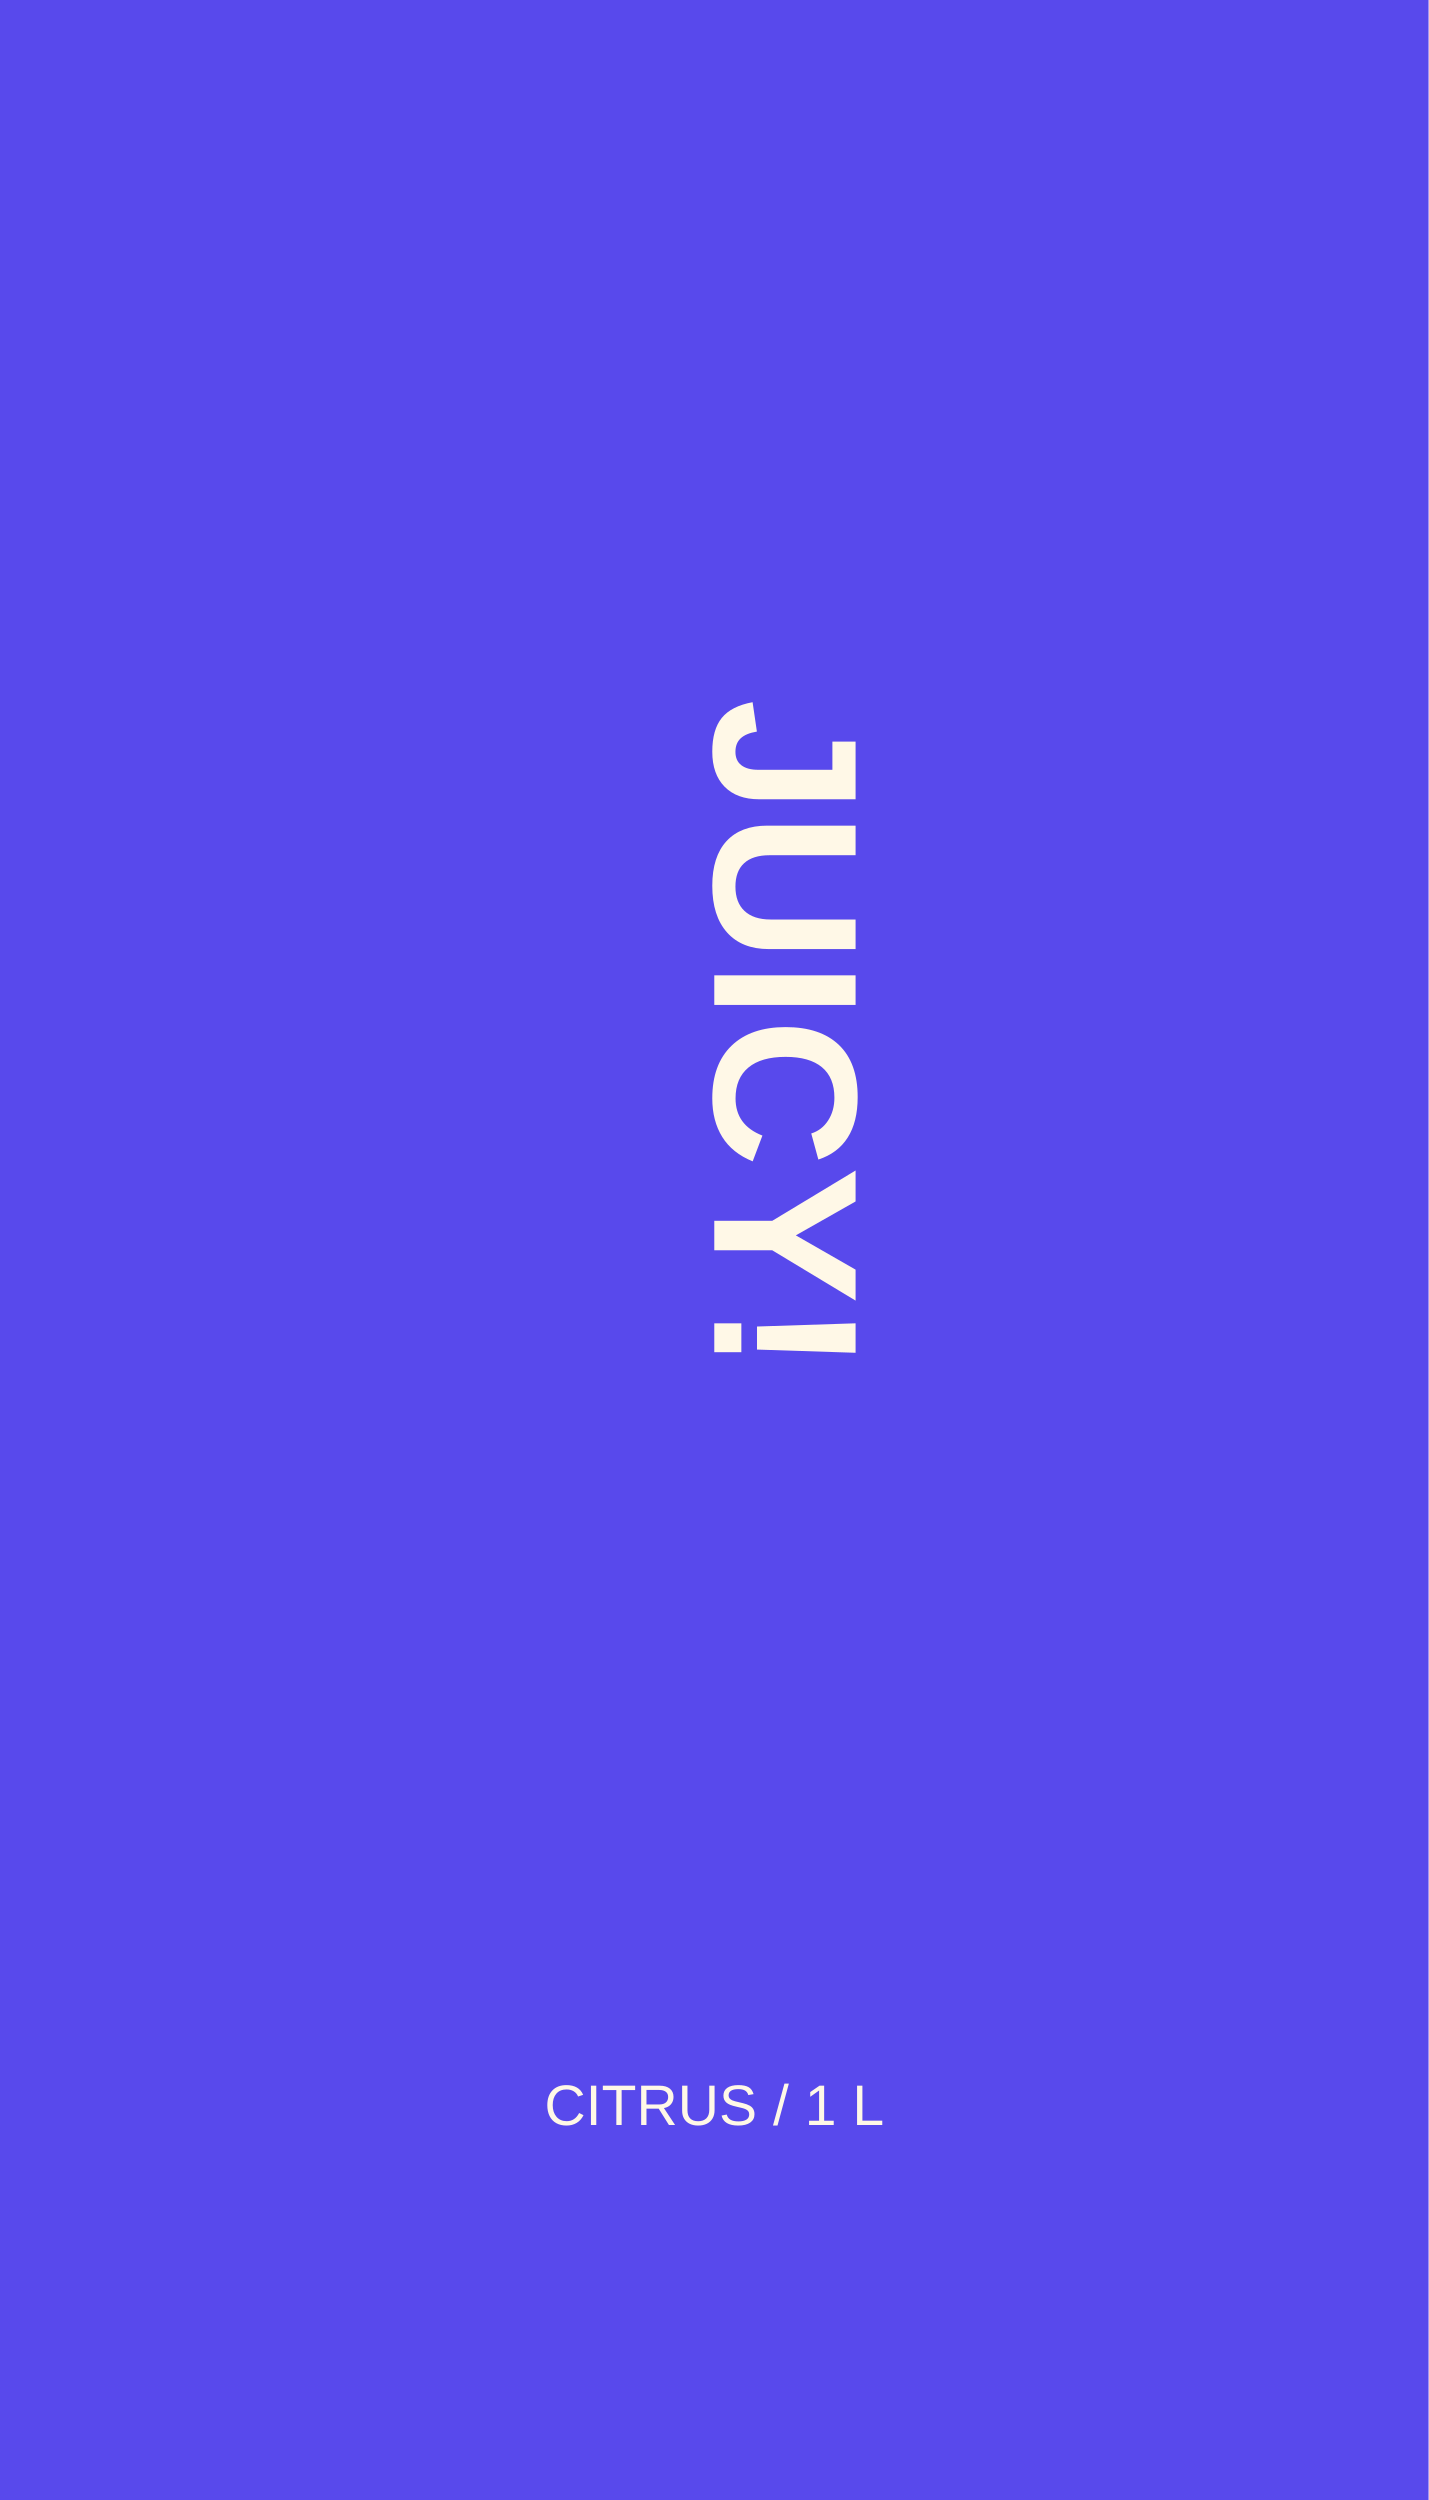
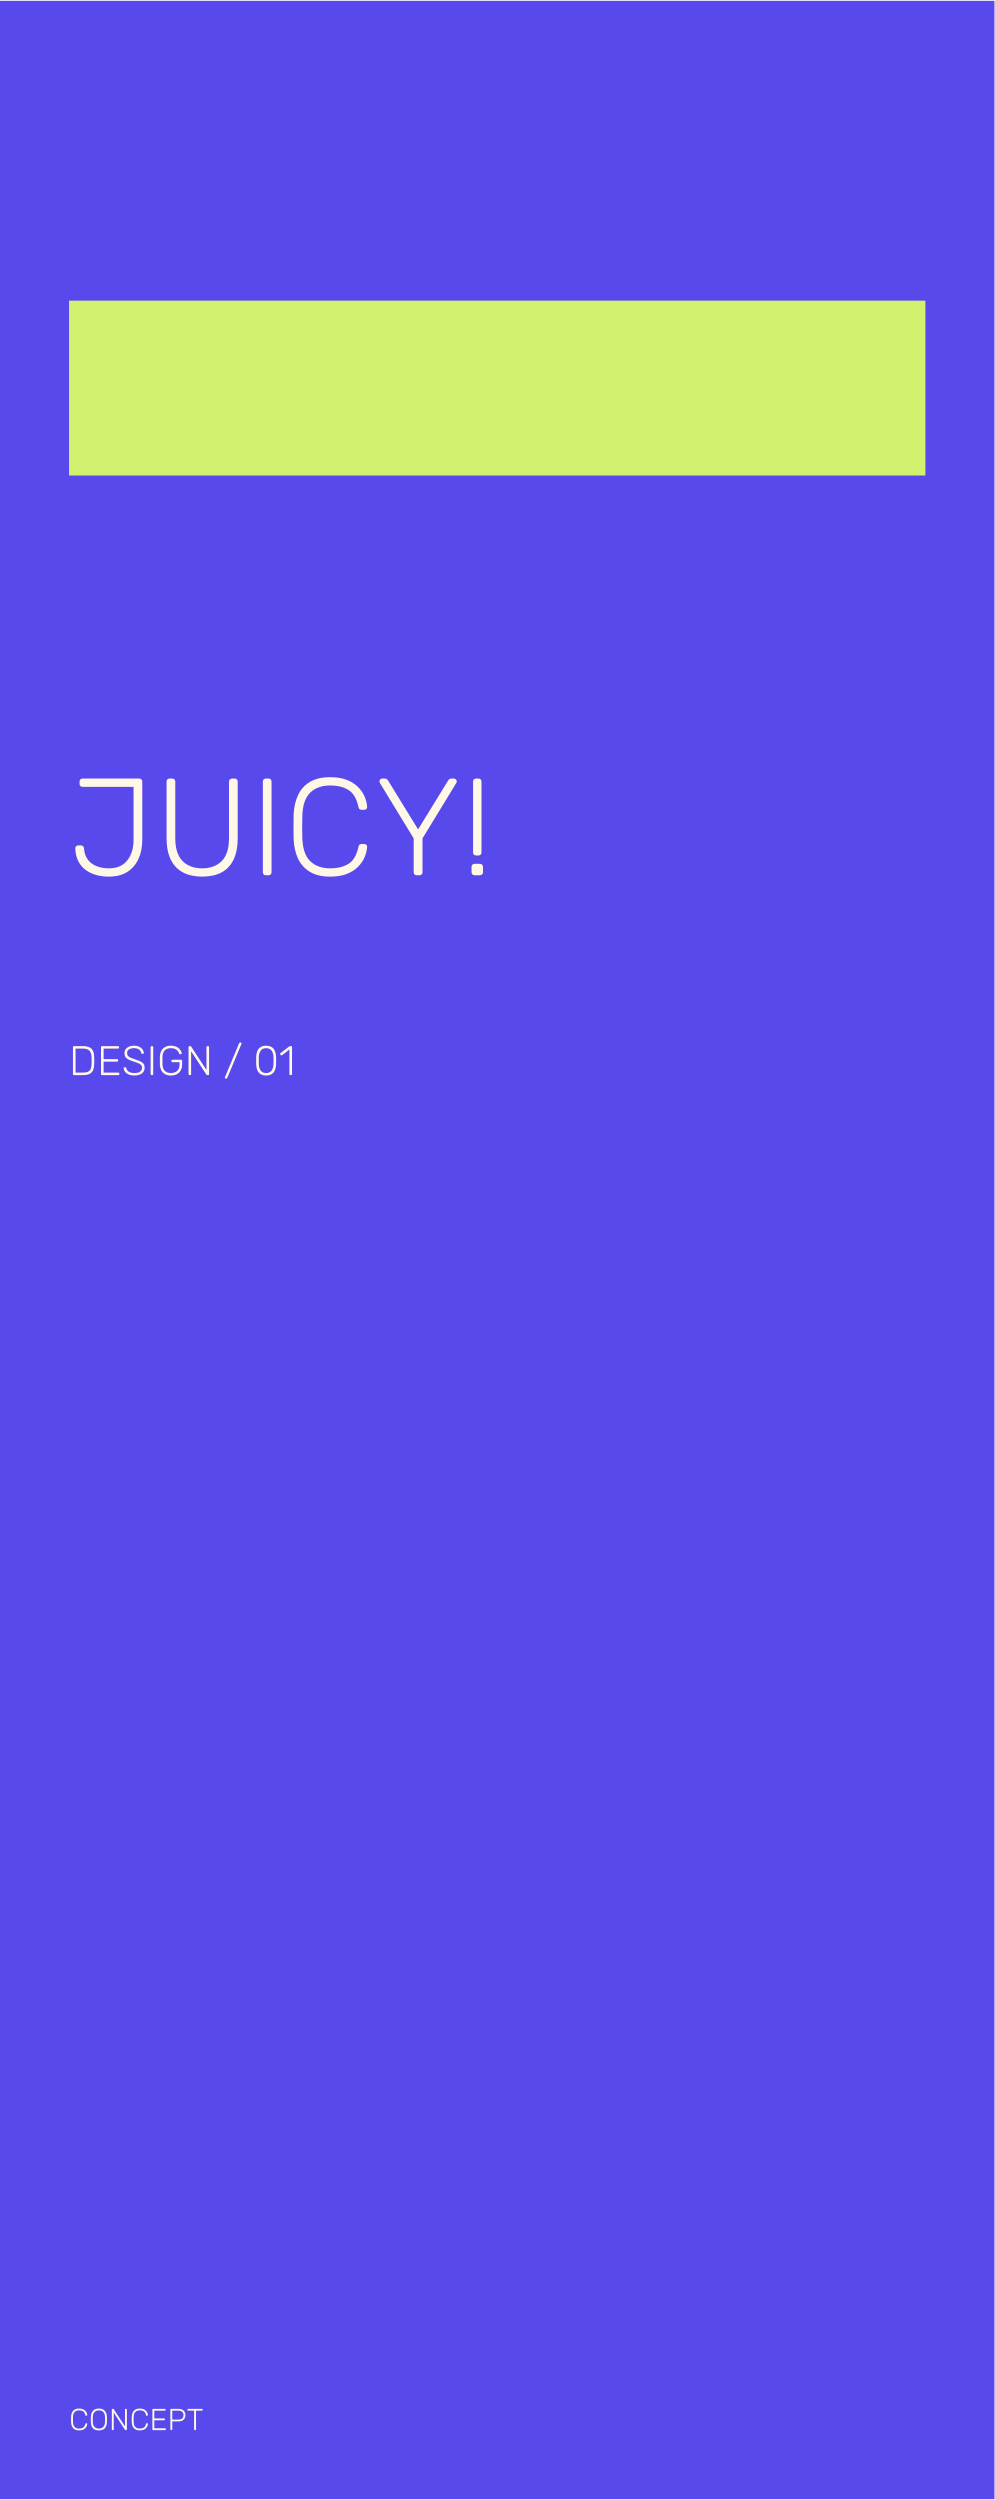
- <svg xmlns="http://www.w3.org/2000/svg" width="800" height="1400" viewBox="0 0 800 1400">
-   <rect width="800" height="1400" fill="#5849ec" />
-   <g font-family="Arial,sans-serif">
-     <text x="400" y="580" text-anchor="middle" fill="#fff8e7" font-size="115" font-weight="900" transform="rotate(90 400 580)">JUICY!</text>
-     <text x="400" y="1190" text-anchor="middle" fill="#fff8e7" font-size="32">CITRUS / 1 L</text>
+ <svg xmlns="http://www.w3.org/2000/svg" width="576" height="1448" viewBox="0 0 72 180.88" role="img">
+   <rect width="72" height="180.88" fill="#5849ec" />
+   <rect x="5" y="21.706" width="62" height="12.662" fill="#d0f26e" />
+   <g fill="#fff8e7" aria-label="JUICY!">
+     <path transform="translate(5 63.308) scale(0.1)" d="M28.800 1L28.800 1Q23.900 1 19.600-0.200Q15.300-1.400 11.950-3.900Q8.600-6.400 6.650-10.250Q4.700-14.100 4.500-19.400L4.500-19.400Q4.500-20.300 5.050-20.950Q5.600-21.600 6.600-21.600L6.600-21.600L8.600-21.600Q9.600-21.600 10.150-21Q10.700-20.400 10.800-19.500L10.800-19.500Q11.200-14.300 13.750-11.100Q16.300-7.900 20.250-6.450Q24.200-5 28.800-5L28.800-5Q37.600-5 42.150-10.750Q46.700-16.500 46.700-25.600L46.700-25.600L46.700-64L9.800-64Q8.800-64 8.200-64.600Q7.600-65.200 7.600-66.200L7.600-66.200L7.600-67.800Q7.600-68.800 8.200-69.400Q8.800-70 9.800-70L9.800-70L50.700-70Q51.800-70 52.400-69.400Q53-68.800 53-67.700L53-67.700L53-25.500Q53-17.700 50.200-11.700Q47.400-5.700 42.050-2.350Q36.700 1 28.800 1Z" />
+     <path transform="translate(11.18 63.308) scale(0.1)" d="M34.600 1L34.600 1Q26.500 1 20.750-2Q15-5 11.900-11.200Q8.800-17.400 8.800-27.100L8.800-27.100L8.800-67.700Q8.800-68.800 9.400-69.400Q10-70 11-70L11-70L12.800-70Q13.900-70 14.500-69.400Q15.100-68.800 15.100-67.700L15.100-67.700L15.100-26.800Q15.100-15.600 20.350-10.300Q25.600-5 34.600-5L34.600-5Q43.500-5 48.750-10.300Q54-15.600 54-26.800L54-26.800L54-67.700Q54-68.800 54.650-69.400Q55.300-70 56.300-70L56.300-70L58.100-70Q59.100-70 59.700-69.400Q60.300-68.800 60.300-67.700L60.300-67.700L60.300-27.100Q60.300-17.400 57.250-11.200Q54.200-5 48.500-2Q42.800 1 34.600 1Z" />
+     <path transform="translate(18.09 63.308) scale(0.1)" d="M13.500 0L11.600 0Q10.600 0 10-0.600Q9.400-1.200 9.400-2.200L9.400-2.200L9.400-67.800Q9.400-68.800 10-69.400Q10.600-70 11.600-70L11.600-70L13.500-70Q14.500-70 15.100-69.400Q15.700-68.800 15.700-67.800L15.700-67.800L15.700-2.200Q15.700-1.200 15.100-0.600Q14.500 0 13.500 0L13.500 0Z" />
+     <path transform="translate(20.6 63.308) scale(0.1)" d="M33.100 1L33.100 1Q24 1 18.250-2.550Q12.500-6.100 9.700-12.200Q6.900-18.300 6.600-26.100L6.600-26.100Q6.500-30.200 6.500-34.900Q6.500-39.600 6.600-43.900L6.600-43.900Q6.900-51.700 9.700-57.850Q12.500-64 18.250-67.500Q24-71 33.100-71L33.100-71Q40.200-71 45.200-69Q50.200-67 53.350-63.750Q56.500-60.500 58.050-56.750Q59.600-53 59.800-49.400L59.800-49.400Q59.900-48.500 59.250-47.950Q58.600-47.400 57.700-47.400L57.700-47.400L55.700-47.400Q54.900-47.400 54.300-47.850Q53.700-48.300 53.500-49.500L53.500-49.500Q51.600-58.400 46.350-61.700Q41.100-65 33.100-65L33.100-65Q24-65 18.650-59.850Q13.300-54.700 12.900-43.400L12.900-43.400Q12.600-35.200 12.900-26.600L12.900-26.600Q13.300-15.300 18.650-10.150Q24-5 33.100-5L33.100-5Q41.100-5 46.350-8.300Q51.600-11.600 53.500-20.500L53.500-20.500Q53.700-21.700 54.300-22.150Q54.900-22.600 55.700-22.600L55.700-22.600L57.700-22.600Q58.600-22.600 59.250-22.050Q59.900-21.500 59.800-20.600L59.800-20.600Q59.600-17 58.050-13.250Q56.500-9.500 53.350-6.250Q50.200-3 45.200-1Q40.200 1 33.100 1Z" />
+     <path transform="translate(27.11 63.308) scale(0.1)" d="M32.500 0L30.600 0Q29.600 0 29-0.600Q28.400-1.200 28.400-2.200L28.400-2.200L28.400-26.700L4-66.700Q3.900-67 3.750-67.300Q3.600-67.600 3.600-68L3.600-68Q3.600-68.800 4.200-69.400Q4.800-70 5.600-70L5.600-70L7.600-70Q8.300-70 8.900-69.650Q9.500-69.300 9.900-68.500L9.900-68.500L31.600-33.200L53.300-68.500Q53.800-69.300 54.350-69.650Q54.900-70 55.600-70L55.600-70L57.600-70Q58.400-70 59-69.400Q59.600-68.800 59.600-68L59.600-68Q59.600-67.600 59.500-67.300Q59.400-67 59.200-66.700L59.200-66.700L34.800-26.700L34.800-2.200Q34.800-1.200 34.200-0.600Q33.600 0 32.500 0L32.500 0Z" />
+     <path transform="translate(33.43 63.308) scale(0.1)" d="M12.100-14.300L10.400-14.300Q9.400-14.300 8.800-14.900Q8.200-15.500 8.200-16.500L8.200-16.500L8.200-67.800Q8.200-68.800 8.800-69.400Q9.400-70 10.400-70L10.400-70L12.100-70Q13.100-70 13.700-69.400Q14.300-68.800 14.300-67.800L14.300-67.800L14.300-16.500Q14.300-15.500 13.700-14.900Q13.100-14.300 12.100-14.300L12.100-14.300ZM13.100 0L9.300 0Q8.300 0 7.700-0.600Q7.100-1.200 7.100-2.200L7.100-2.200L7.100-6Q7.100-7 7.700-7.650Q8.300-8.300 9.300-8.300L9.300-8.300L13.100-8.300Q14.100-8.300 14.750-7.650Q15.400-7 15.400-6L15.400-6L15.400-2.200Q15.400-1.200 14.750-0.600Q14.100 0 13.100 0L13.100 0Z" />
+   </g>
+   <g fill="#fff8e7" aria-label="DESIGN / 01">
+     <path transform="translate(5 77.778) scale(0.03)" d="M33.400 0L11.600 0Q10.600 0 10-0.600Q9.400-1.200 9.400-2.200L9.400-2.200L9.400-67.700Q9.400-68.800 10-69.400Q10.600-70 11.600-70L11.600-70L32.900-70Q43.500-70 49.500-66.900Q55.500-63.800 58.050-57.750Q60.600-51.700 60.700-43L60.700-43Q60.800-38.500 60.800-35.050Q60.800-31.600 60.700-27.100L60.700-27.100Q60.500-17.900 58-11.900Q55.500-5.900 49.600-2.950Q43.700 0 33.400 0L33.400 0ZM15.700-64L15.700-6L32.900-6Q40.900-6 45.550-8.150Q50.200-10.300 52.250-15.050Q54.300-19.800 54.400-27.600L54.400-27.600Q54.500-30.600 54.500-32.850Q54.500-35.100 54.500-37.300Q54.500-39.500 54.400-42.500L54.400-42.500Q54.200-53.500 49.300-58.750Q44.400-64 32.400-64L32.400-64L15.700-64Z" />
+     <path transform="translate(7.031 77.778) scale(0.03)" d="M51.400 0L11.600 0Q10.600 0 10-0.600Q9.400-1.200 9.400-2.200L9.400-2.200L9.400-67.700Q9.400-68.800 10-69.400Q10.600-70 11.600-70L11.600-70L50.600-70Q51.700-70 52.300-69.400Q52.900-68.800 52.900-67.700L52.900-67.700L52.900-66.200Q52.900-65.200 52.300-64.600Q51.700-64 50.600-64L50.600-64L15.700-64L15.700-38.500L48.400-38.500Q49.500-38.500 50.100-37.900Q50.700-37.300 50.700-36.200L50.700-36.200L50.700-34.700Q50.700-33.700 50.100-33.100Q49.500-32.500 48.400-32.500L48.400-32.500L15.700-32.500L15.700-6L51.400-6Q52.500-6 53.100-5.400Q53.700-4.800 53.700-3.700L53.700-3.700L53.700-2.200Q53.700-1.200 53.100-0.600Q52.500 0 51.400 0L51.400 0Z" />
+     <path transform="translate(8.807 77.778) scale(0.03)" d="M30.400 1L30.400 1Q22.300 1 16.650-1.600Q11-4.200 8-8.300Q5-12.400 4.800-17L4.800-17Q4.800-17.800 5.400-18.400Q6-19 6.900-19L6.900-19L8.900-19Q9.900-19 10.450-18.400Q11-17.800 11.100-17L11.100-17Q11.500-14.200 13.600-11.450Q15.700-8.700 19.800-6.850Q23.900-5 30.400-5L30.400-5Q40.200-5 44.700-8.550Q49.200-12.100 49.200-18.100L49.200-18.100Q49.200-22.100 46.850-24.550Q44.500-27 39.700-28.950Q34.900-30.900 27.400-33.300L27.400-33.300Q20.300-35.600 15.700-38.050Q11.100-40.500 8.950-44Q6.800-47.500 6.800-53L6.800-53Q6.800-58.100 9.500-62.150Q12.200-66.200 17.350-68.600Q22.500-71 29.900-71L29.900-71Q35.800-71 40.200-69.400Q44.600-67.800 47.500-65.150Q50.400-62.500 51.900-59.450Q53.400-56.400 53.500-53.500L53.500-53.500Q53.500-52.800 53-52.150Q52.500-51.500 51.400-51.500L51.400-51.500L49.400-51.500Q48.900-51.500 48.150-51.900Q47.400-52.300 47.200-53.500L47.200-53.500Q46.600-58.500 41.950-61.750Q37.300-65 29.900-65L29.900-65Q22.500-65 17.800-62.100Q13.100-59.200 13.100-53L13.100-53Q13.100-49 15.200-46.450Q17.300-43.900 21.800-41.950Q26.300-40 33.400-37.700L33.400-37.700Q40.900-35.300 45.800-32.900Q50.700-30.500 53.100-27.050Q55.500-23.600 55.500-18.100L55.500-18.100Q55.500-12 52.450-7.750Q49.400-3.500 43.800-1.250Q38.200 1 30.400 1Z" />
+     <path transform="translate(10.622 77.778) scale(0.03)" d="M13.500 0L11.600 0Q10.600 0 10-0.600Q9.400-1.200 9.400-2.200L9.400-2.200L9.400-67.800Q9.400-68.800 10-69.400Q10.600-70 11.600-70L11.600-70L13.500-70Q14.500-70 15.100-69.400Q15.700-68.800 15.700-67.800L15.700-67.800L15.700-2.200Q15.700-1.200 15.100-0.600Q14.500 0 13.500 0L13.500 0Z" />
+     <path transform="translate(11.375 77.778) scale(0.03)" d="M33.400 1L33.400 1Q24.800 1 18.950-2.350Q13.100-5.700 10.050-11.700Q7-17.700 6.700-25.500L6.700-25.500Q6.600-30 6.600-35Q6.600-40 6.700-44.500L6.700-44.500Q7-52.400 10.050-58.350Q13.100-64.300 19-67.650Q24.900-71 33.400-71L33.400-71Q40.300-71 45.200-68.950Q50.100-66.900 53.200-63.850Q56.300-60.800 57.800-57.700Q59.300-54.600 59.400-52.500L59.400-52.500Q59.500-51.600 58.900-51.050Q58.300-50.500 57.300-50.500L57.300-50.500L55.100-50.500Q54.200-50.500 53.800-50.950Q53.400-51.400 53-52.500L53-52.500Q52-55.600 49.650-58.450Q47.300-61.300 43.350-63.150Q39.400-65 33.400-65L33.400-65Q24.500-65 18.950-60.150Q13.400-55.300 13-44L13-44Q12.700-35 13-26L13-26Q13.400-14.800 18.950-9.900Q24.500-5 33.400-5L33.400-5Q39.300-5 44-7.250Q48.700-9.500 51.400-14.150Q54.100-18.800 54.100-26L54.100-26L54.100-31.100L36.700-31.100Q35.700-31.100 35.100-31.750Q34.500-32.400 34.500-33.400L34.500-33.400L34.500-34.800Q34.500-35.900 35.100-36.500Q35.700-37.100 36.700-37.100L36.700-37.100L58.100-37.100Q59.200-37.100 59.800-36.500Q60.400-35.900 60.400-34.800L60.400-34.800L60.400-26Q60.400-18 57.250-11.900Q54.100-5.800 48.050-2.400Q42 1 33.400 1Z" />
+     <path transform="translate(13.367 77.778) scale(0.03)" d="M13.400 0L11.600 0Q10.600 0 10-0.600Q9.400-1.200 9.400-2.200L9.400-2.200L9.400-67.700Q9.400-68.800 10-69.400Q10.600-70 11.600-70L11.600-70L13.700-70Q14.700-70 15.200-69.500Q15.700-69 15.800-68.800L15.800-68.800L52.700-12.400L52.700-67.700Q52.700-68.800 53.300-69.400Q53.900-70 54.900-70L54.900-70L56.700-70Q57.800-70 58.400-69.400Q59-68.800 59-67.700L59-67.700L59-2.300Q59-1.300 58.400-0.650Q57.800 0 56.800 0L56.800 0L54.600 0Q53.600 0 53.150-0.500Q52.700-1 52.500-1.200L52.500-1.200L15.700-57.400L15.700-2.200Q15.700-1.200 15.100-0.600Q14.500 0 13.400 0L13.400 0Z" />
+     <path transform="translate(15.419 77.778) scale(0.03)" d="" />
+     <path transform="translate(16.193 77.778) scale(0.03)" d="M6.400 8.400L4.700 8.400Q3.900 8.400 3.300 7.800Q2.700 7.200 2.700 6.400L2.700 6.400Q2.700 5.900 3 5.200L3 5.200L37.400-77.100Q37.600-77.500 38.100-78.050Q38.600-78.600 39.600-78.600L39.600-78.600L41.300-78.600Q42.100-78.600 42.700-78Q43.300-77.400 43.300-76.600L43.300-76.600Q43.300-76.200 43-75.400L43-75.400L8.600 6.900Q8.500 7.300 7.950 7.850Q7.400 8.400 6.400 8.400L6.400 8.400Z" />
+     <path transform="translate(17.57 77.778) scale(0.03)" d="" />
+     <path transform="translate(18.344 77.778) scale(0.03)" d="M30.800 1L30.800 1Q24 1 19.450-1.200Q14.900-3.400 12.150-7.250Q9.400-11.100 8.200-16.100Q7-21.100 6.800-26.600L6.800-26.600Q6.800-29.300 6.750-32.100Q6.700-34.900 6.750-37.750Q6.800-40.600 6.800-43.400L6.800-43.400Q6.900-48.900 8.150-53.900Q9.400-58.900 12.150-62.750Q14.900-66.600 19.450-68.800Q24-71 30.800-71L30.800-71Q37.600-71 42.150-68.800Q46.700-66.600 49.450-62.750Q52.200-58.900 53.450-53.900Q54.700-48.900 54.800-43.400L54.800-43.400Q54.900-40.600 54.900-37.750Q54.900-34.900 54.900-32.100Q54.900-29.300 54.800-26.600L54.800-26.600Q54.700-21.100 53.450-16.100Q52.200-11.100 49.450-7.250Q46.700-3.400 42.150-1.200Q37.600 1 30.800 1ZM30.800-5L30.800-5Q39.700-5 44-10.900Q48.300-16.800 48.500-27.100L48.500-27.100Q48.600-30 48.600-32.550Q48.600-35.100 48.600-37.650Q48.600-40.200 48.500-42.900L48.500-42.900Q48.300-53 44-59Q39.700-65 30.800-65L30.800-65Q22-65 17.650-59Q13.300-53 13.100-42.900L13.100-42.900Q13.100-40.200 13.050-37.650Q13-35.100 13.050-32.550Q13.100-30 13.100-27.100L13.100-27.100Q13.300-16.800 17.650-10.900Q22-5 30.800-5Z" />
+     <path transform="translate(20.192 77.778) scale(0.03)" d="M29.500 0L27.600 0Q26.600 0 26-0.600Q25.400-1.200 25.400-2.200L25.400-2.200L25.400-61.800L7.500-48Q6.700-47.400 5.850-47.500Q5-47.600 4.400-48.400L4.400-48.400L3.300-49.800Q2.700-50.600 2.800-51.450Q2.900-52.300 3.700-52.900L3.700-52.900L25-69.300Q25.700-69.800 26.300-69.900Q26.900-70 27.600-70L27.600-70L29.500-70Q30.500-70 31.100-69.400Q31.700-68.800 31.700-67.800L31.700-67.800L31.700-2.200Q31.700-1.200 31.100-0.600Q30.500 0 29.500 0L29.500 0Z" />
+   </g>
+   <g fill="#fff8e7" aria-label="CONCEPT">
+     <path transform="translate(5 175.88) scale(0.022)" d="M33.100 1L33.100 1Q24 1 18.250-2.550Q12.500-6.100 9.700-12.200Q6.900-18.300 6.600-26.100L6.600-26.100Q6.500-30.200 6.500-34.900Q6.500-39.600 6.600-43.900L6.600-43.900Q6.900-51.700 9.700-57.850Q12.500-64 18.250-67.500Q24-71 33.100-71L33.100-71Q40.200-71 45.200-69Q50.200-67 53.350-63.750Q56.500-60.500 58.050-56.750Q59.600-53 59.800-49.400L59.800-49.400Q59.900-48.500 59.250-47.950Q58.600-47.400 57.700-47.400L57.700-47.400L55.700-47.400Q54.900-47.400 54.300-47.850Q53.700-48.300 53.500-49.500L53.500-49.500Q51.600-58.400 46.350-61.700Q41.100-65 33.100-65L33.100-65Q24-65 18.650-59.850Q13.300-54.700 12.900-43.400L12.900-43.400Q12.600-35.200 12.900-26.600L12.900-26.600Q13.300-15.300 18.650-10.150Q24-5 33.100-5L33.100-5Q41.100-5 46.350-8.300Q51.600-11.600 53.500-20.500L53.500-20.500Q53.700-21.700 54.300-22.150Q54.900-22.600 55.700-22.600L55.700-22.600L57.700-22.600Q58.600-22.600 59.250-22.050Q59.900-21.500 59.800-20.600L59.800-20.600Q59.600-17 58.050-13.250Q56.500-9.500 53.350-6.250Q50.200-3 45.200-1Q40.200 1 33.100 1Z" />
+     <path transform="translate(6.432 175.88) scale(0.022)" d="M33.100 1L33.100 1Q24.800 1 19-1.950Q13.200-4.900 10.100-11.050Q7-17.200 6.700-26.600L6.700-26.600Q6.600-31.100 6.600-35Q6.600-38.900 6.700-43.400L6.700-43.400Q7-52.700 10.300-58.850Q13.600-65 19.450-68Q25.300-71 33.100-71L33.100-71Q40.900-71 46.750-68Q52.600-65 55.950-58.850Q59.300-52.700 59.500-43.400L59.500-43.400Q59.700-38.900 59.700-35Q59.700-31.100 59.500-26.600L59.500-26.600Q59.300-17.200 56.150-11.050Q53-4.900 47.200-1.950Q41.400 1 33.100 1ZM33.100-5L33.100-5Q41.700-5 47.250-10.200Q52.800-15.400 53.200-27.100L53.200-27.100Q53.400-31.600 53.400-35Q53.400-38.400 53.200-42.900L53.200-42.900Q53-50.700 50.350-55.600Q47.700-60.500 43.250-62.750Q38.800-65 33.100-65L33.100-65Q27.500-65 23.050-62.750Q18.600-60.500 15.950-55.600Q13.300-50.700 13-42.900L13-42.900Q12.900-38.400 12.900-35Q12.900-31.600 13-27.100L13-27.100Q13.400-15.400 19-10.200Q24.600-5 33.100-5Z" />
+     <path transform="translate(7.889 175.88) scale(0.022)" d="M13.400 0L11.600 0Q10.600 0 10-0.600Q9.400-1.200 9.400-2.200L9.400-2.200L9.400-67.700Q9.400-68.800 10-69.400Q10.600-70 11.600-70L11.600-70L13.700-70Q14.700-70 15.200-69.500Q15.700-69 15.800-68.800L15.800-68.800L52.700-12.400L52.700-67.700Q52.700-68.800 53.300-69.400Q53.900-70 54.900-70L54.900-70L56.700-70Q57.800-70 58.400-69.400Q59-68.800 59-67.700L59-67.700L59-2.300Q59-1.300 58.400-0.650Q57.800 0 56.800 0L56.800 0L54.600 0Q53.600 0 53.150-0.500Q52.700-1 52.500-1.200L52.500-1.200L15.700-57.400L15.700-2.200Q15.700-1.200 15.100-0.600Q14.500 0 13.400 0L13.400 0Z" />
+     <path transform="translate(9.393 175.88) scale(0.022)" d="M33.100 1L33.100 1Q24 1 18.250-2.550Q12.500-6.100 9.700-12.200Q6.900-18.300 6.600-26.100L6.600-26.100Q6.500-30.200 6.500-34.900Q6.500-39.600 6.600-43.900L6.600-43.900Q6.900-51.700 9.700-57.850Q12.500-64 18.250-67.500Q24-71 33.100-71L33.100-71Q40.200-71 45.200-69Q50.200-67 53.350-63.750Q56.500-60.500 58.050-56.750Q59.600-53 59.800-49.400L59.800-49.400Q59.900-48.500 59.250-47.950Q58.600-47.400 57.700-47.400L57.700-47.400L55.700-47.400Q54.900-47.400 54.300-47.850Q53.700-48.300 53.500-49.500L53.500-49.500Q51.600-58.400 46.350-61.700Q41.100-65 33.100-65L33.100-65Q24-65 18.650-59.850Q13.300-54.700 12.900-43.400L12.900-43.400Q12.600-35.200 12.900-26.600L12.900-26.600Q13.300-15.300 18.650-10.150Q24-5 33.100-5L33.100-5Q41.100-5 46.350-8.300Q51.600-11.600 53.500-20.500L53.500-20.500Q53.700-21.700 54.300-22.150Q54.900-22.600 55.700-22.600L55.700-22.600L57.700-22.600Q58.600-22.600 59.250-22.050Q59.900-21.500 59.800-20.600L59.800-20.600Q59.600-17 58.050-13.250Q56.500-9.500 53.350-6.250Q50.200-3 45.200-1Q40.200 1 33.100 1Z" />
+     <path transform="translate(10.826 175.88) scale(0.022)" d="M51.400 0L11.600 0Q10.600 0 10-0.600Q9.400-1.200 9.400-2.200L9.400-2.200L9.400-67.700Q9.400-68.800 10-69.400Q10.600-70 11.600-70L11.600-70L50.600-70Q51.700-70 52.300-69.400Q52.900-68.800 52.900-67.700L52.900-67.700L52.900-66.200Q52.900-65.200 52.300-64.600Q51.700-64 50.600-64L50.600-64L15.700-64L15.700-38.500L48.400-38.500Q49.500-38.500 50.100-37.900Q50.700-37.300 50.700-36.200L50.700-36.200L50.700-34.700Q50.700-33.700 50.100-33.100Q49.500-32.500 48.400-32.500L48.400-32.500L15.700-32.500L15.700-6L51.400-6Q52.500-6 53.100-5.400Q53.700-4.800 53.700-3.700L53.700-3.700L53.700-2.200Q53.700-1.200 53.100-0.600Q52.500 0 51.400 0L51.400 0Z" />
+     <path transform="translate(12.128 175.88) scale(0.022)" d="M13.400 0L11.600 0Q10.600 0 10-0.600Q9.400-1.200 9.400-2.200L9.400-2.200L9.400-67.700Q9.400-68.800 10-69.400Q10.600-70 11.600-70L11.600-70L35.900-70Q42.900-70 48.050-67.650Q53.200-65.300 56.050-60.700Q58.900-56.100 58.900-49.300L58.900-49.300Q58.900-42.500 56.050-37.900Q53.200-33.300 48.050-30.950Q42.900-28.600 35.900-28.600L35.900-28.600L15.700-28.600L15.700-2.200Q15.700-1.200 15.100-0.600Q14.500 0 13.400 0L13.400 0ZM15.700-64L15.700-34.600L35.400-34.600Q44.100-34.600 48.350-38.400Q52.600-42.200 52.600-49.300L52.600-49.300Q52.600-56.400 48.350-60.200Q44.100-64 35.400-64L35.400-64L15.700-64Z" />
+     <path transform="translate(13.51 175.88) scale(0.022)" d="M28.700 0L26.900 0Q25.900 0 25.300-0.600Q24.700-1.200 24.700-2.200L24.700-2.200L24.700-64L4.900-64Q3.900-64 3.300-64.600Q2.700-65.200 2.700-66.200L2.700-66.200L2.700-67.700Q2.700-68.800 3.300-69.400Q3.900-70 4.900-70L4.900-70L50.700-70Q51.800-70 52.400-69.400Q53-68.800 53-67.700L53-67.700L53-66.200Q53-65.200 52.400-64.600Q51.800-64 50.700-64L50.700-64L31-64L31-2.200Q31-1.200 30.400-0.600Q29.800 0 28.700 0L28.700 0Z" />
  </g>
</svg>
